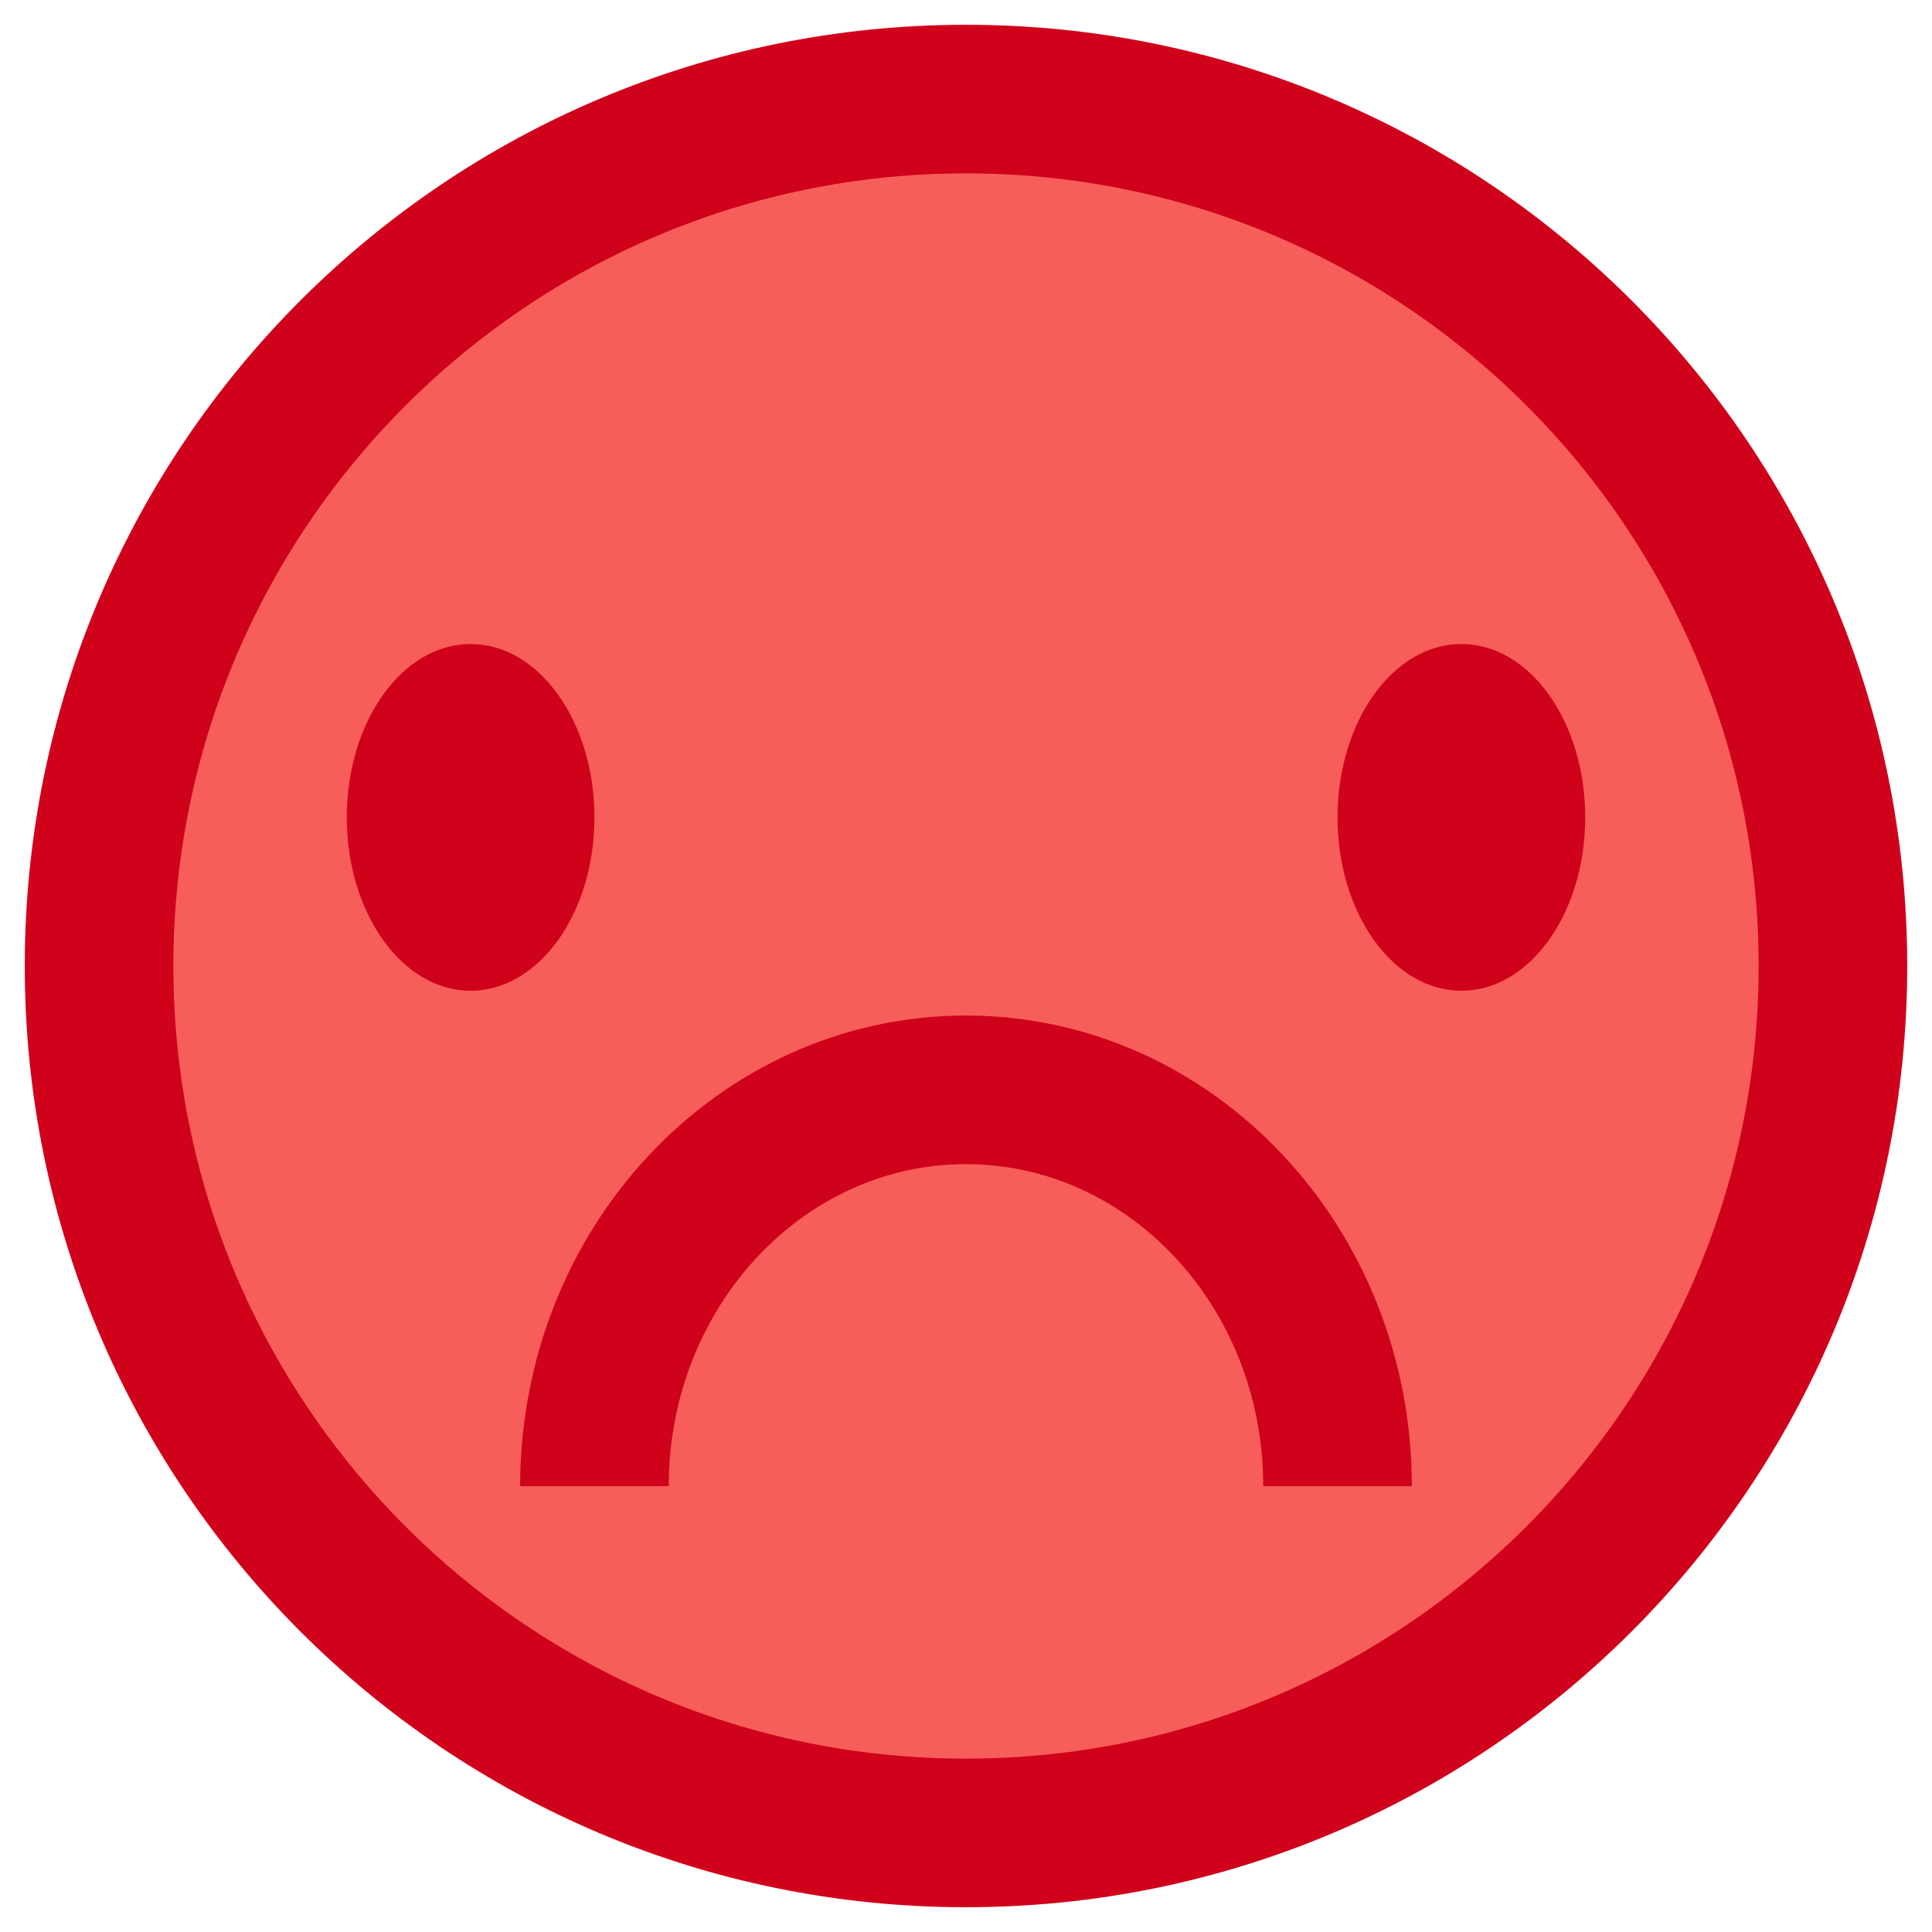
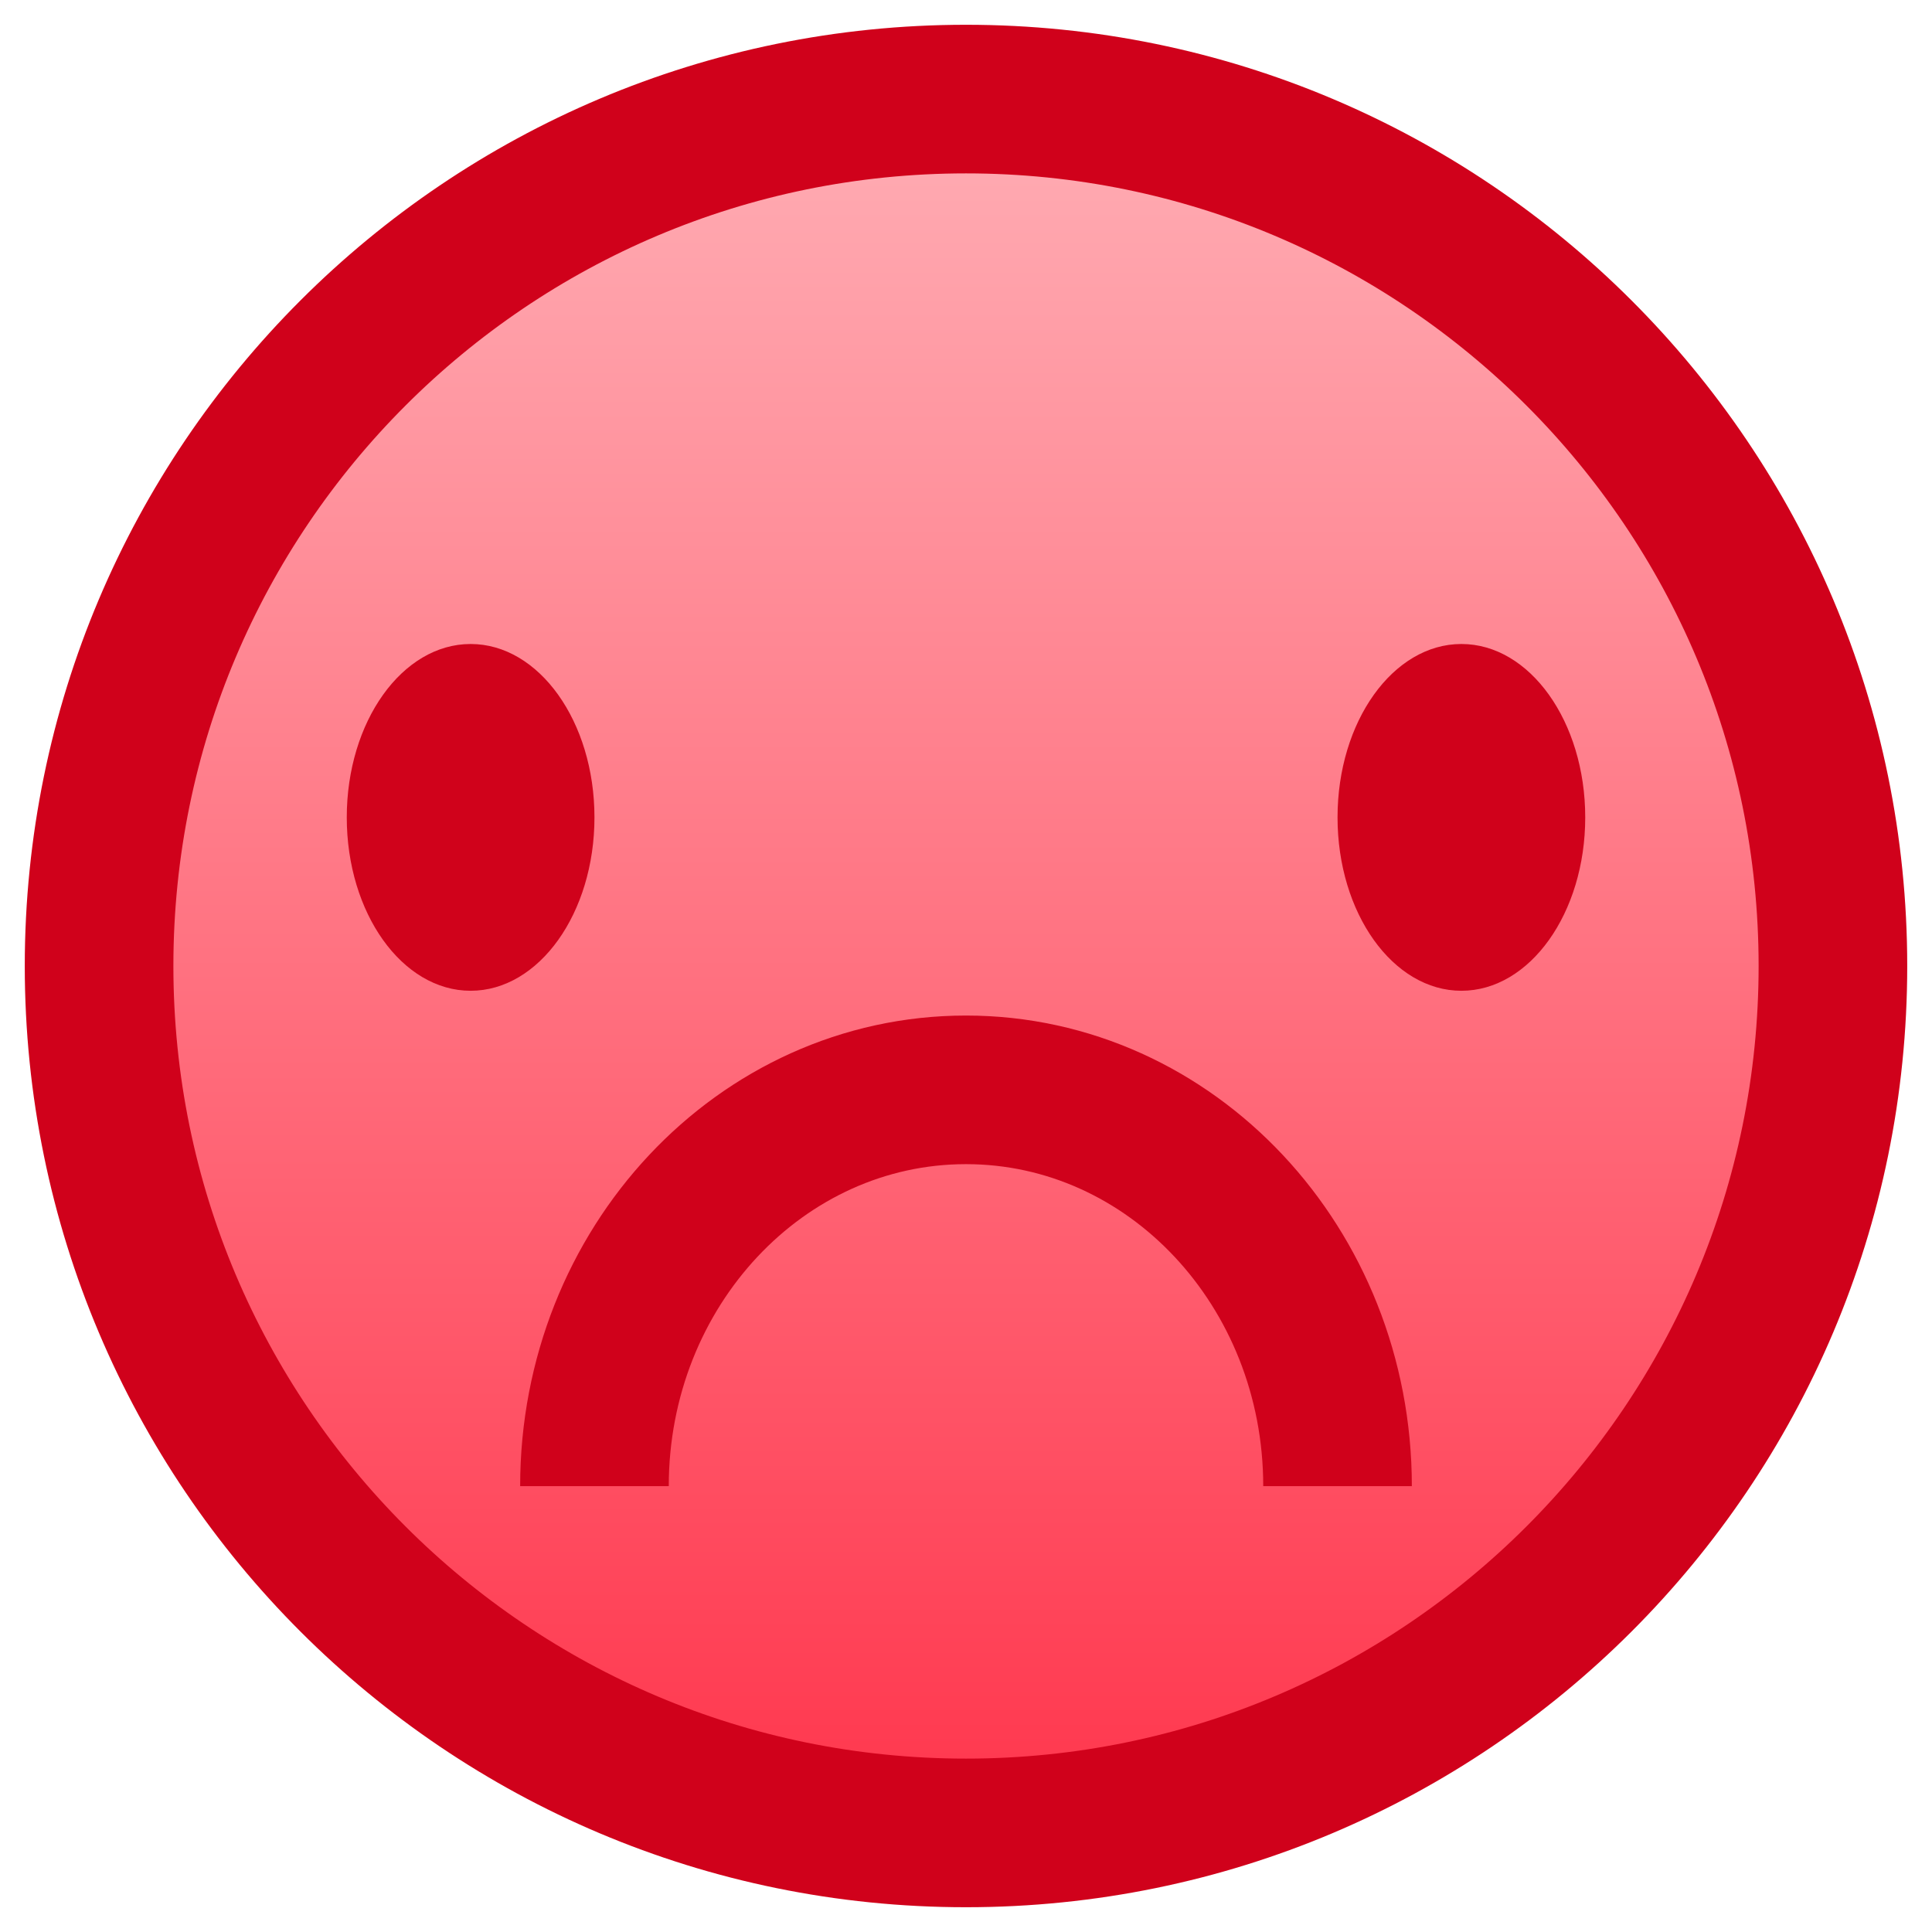
<svg xmlns="http://www.w3.org/2000/svg" width="39px" height="39px" viewBox="0 0 39 39" version="1.1">
-   <defs />
+   <defs>
+     <linearGradient x1="50%" y1="0%" x2="50%" y2="143.248%" id="linearGradient-1">
+       <stop stop-color="#FFAEB5" offset="0%" />
+       <stop stop-color="#FF001E" offset="100%" />
+     </linearGradient>
+   </defs>
  <g id="Page-1" stroke="none" stroke-width="1" fill="none" fill-rule="evenodd">
-     <g id="Mobile-Portrait" transform="translate(-219, -102)">
-       <g id="UnhappyIconSmall" transform="translate(221, 104)">
-         <circle id="Oval-2-Copy-2" stroke="#D0011B" stroke-width="3" fill="#F85E59" cx="17.5" cy="17.5" r="17.5" />
+     <g id="Mobile-Portrait" transform="translate(-146, -231)">
+       <g id="UnhappyIconSmall" transform="translate(148, 233)">
+         <circle id="Oval-2-Copy-2" stroke="#D0011B" stroke-width="3" fill="url(#linearGradient-1)" cx="17.5" cy="17.5" r="17.5" />
        <path d="M25,28 C25,23.582 21.642,20 17.5,20 C13.358,20 10,23.582 10,28" id="Oval-2-Copy-4" stroke="#D0011B" stroke-width="3" />
        <ellipse id="Oval-3-Copy-5" fill="#D0021B" cx="7.5" cy="14.5" rx="2.5" ry="3.5" />
        <ellipse id="Oval-3-Copy-4" fill="#D0011B" cx="27.5" cy="14.5" rx="2.5" ry="3.5" />
      </g>
    </g>
  </g>
</svg>
